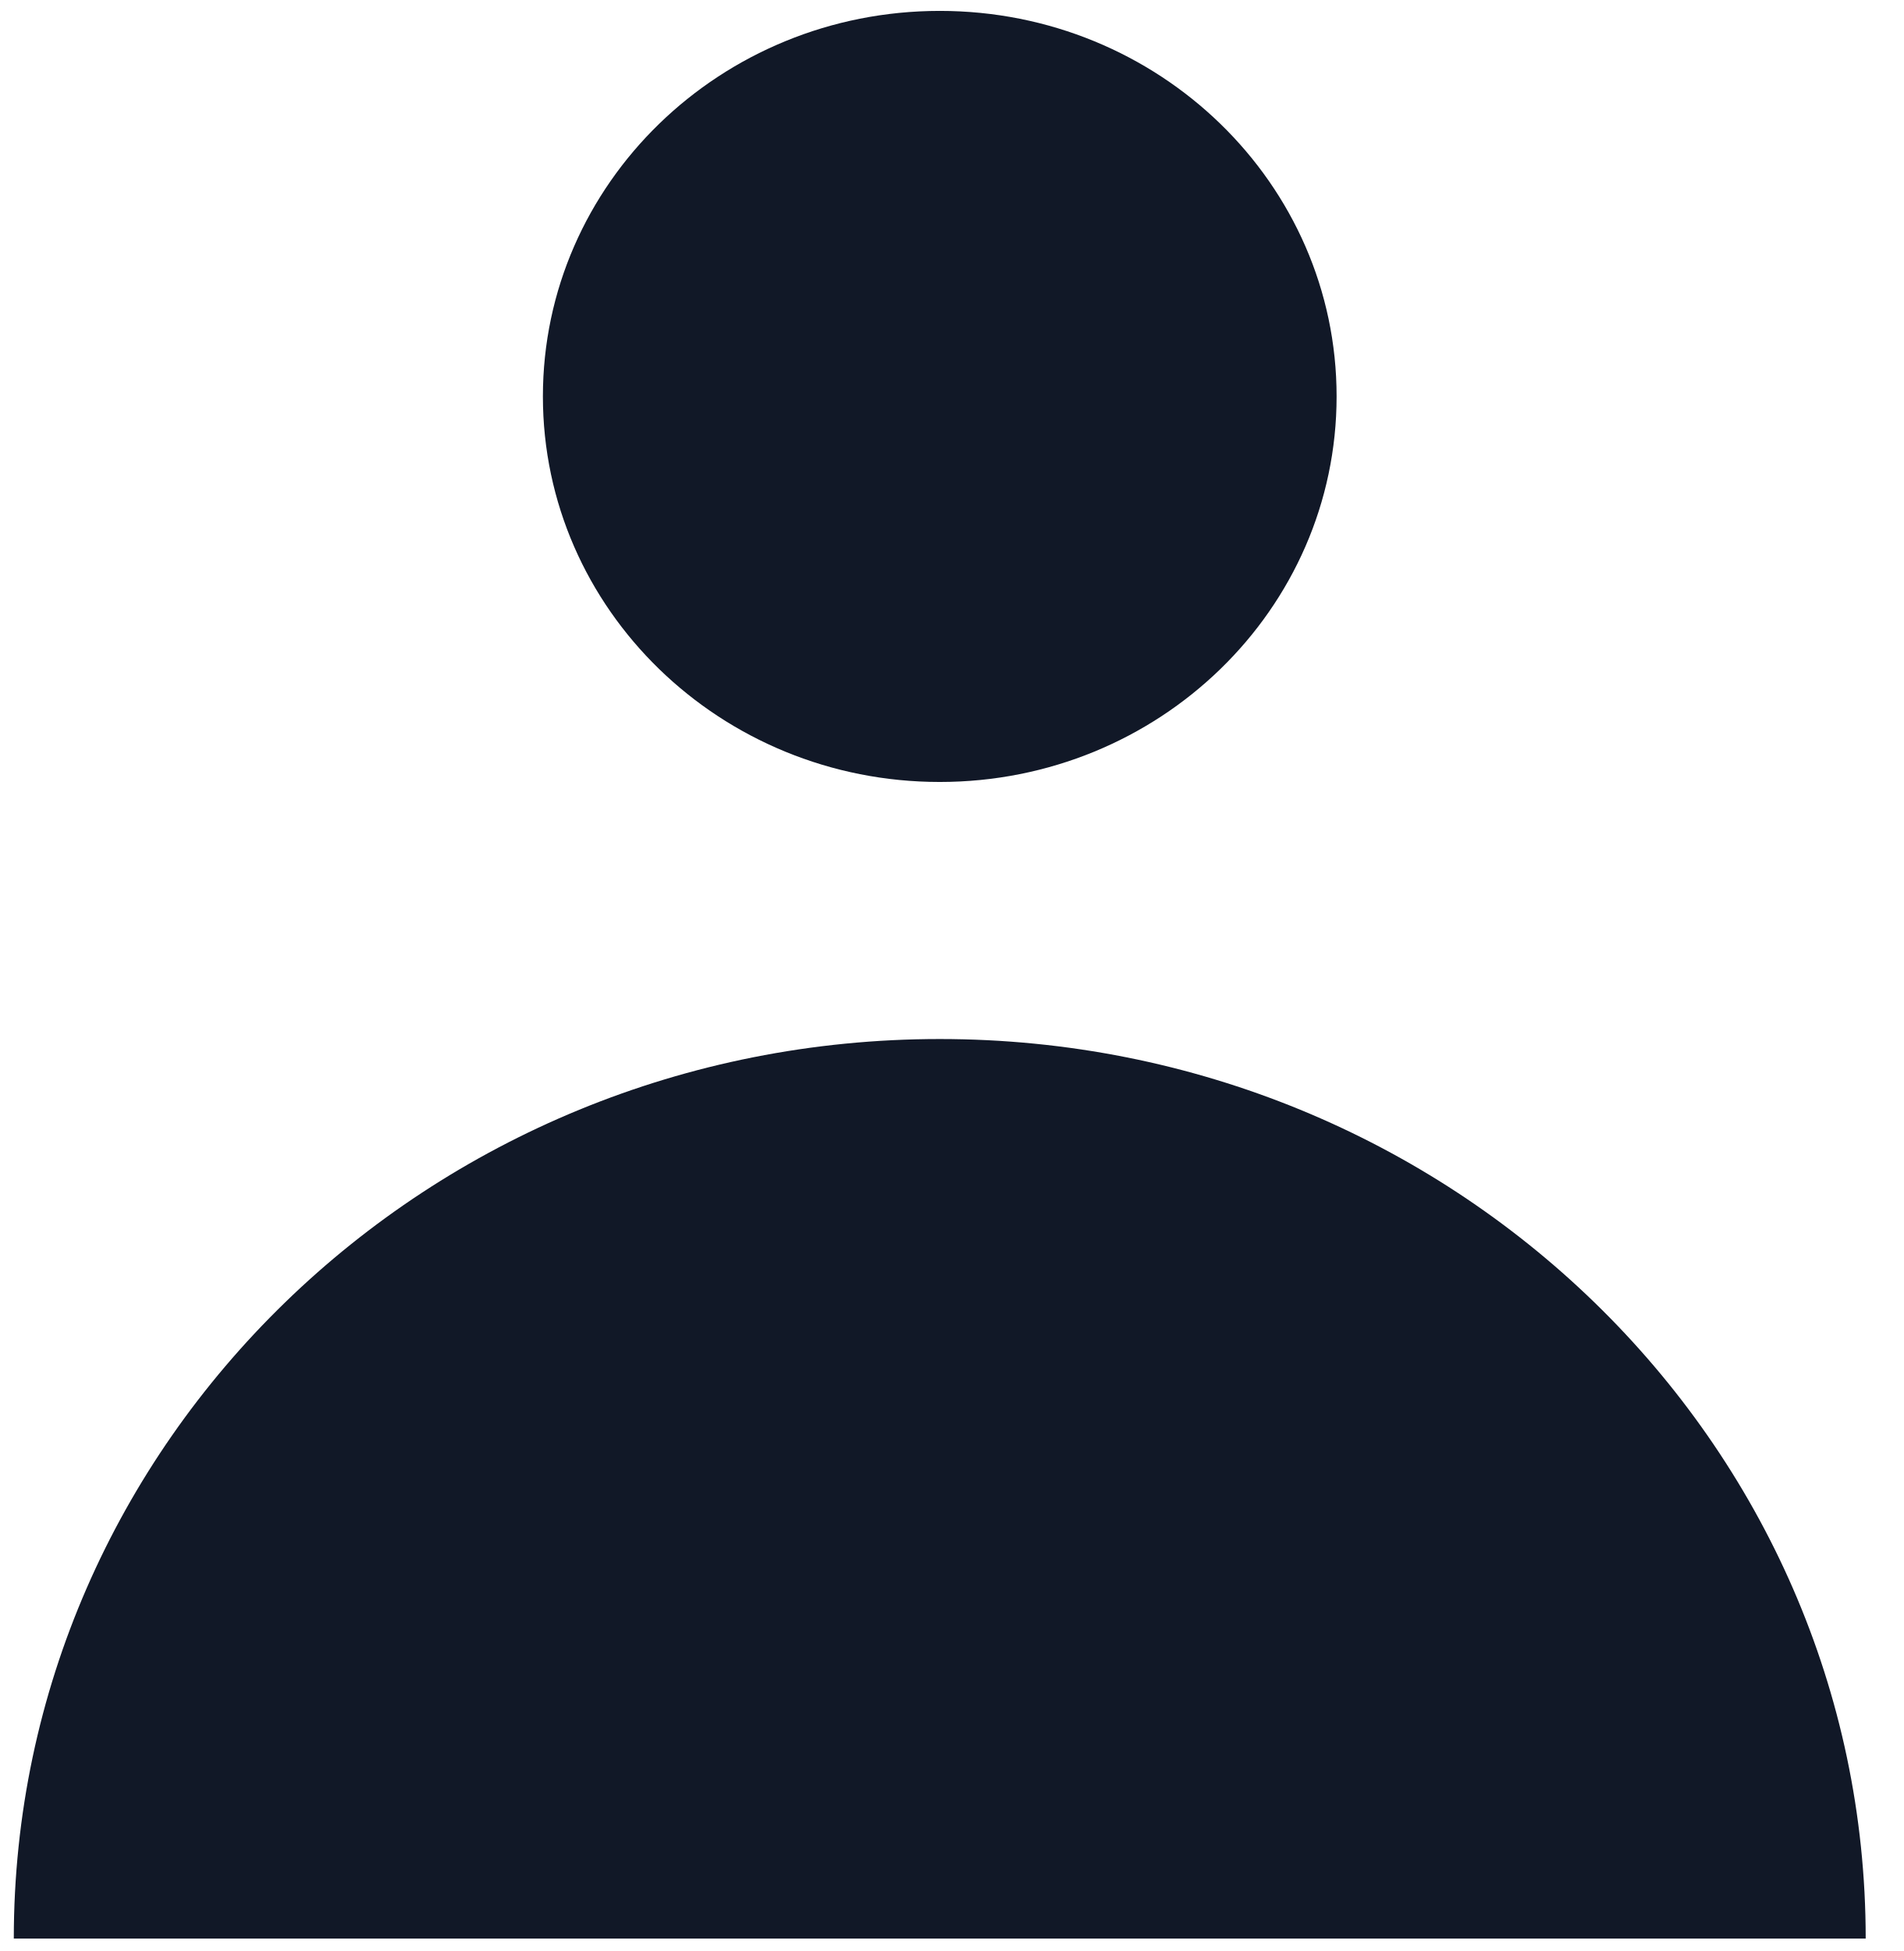
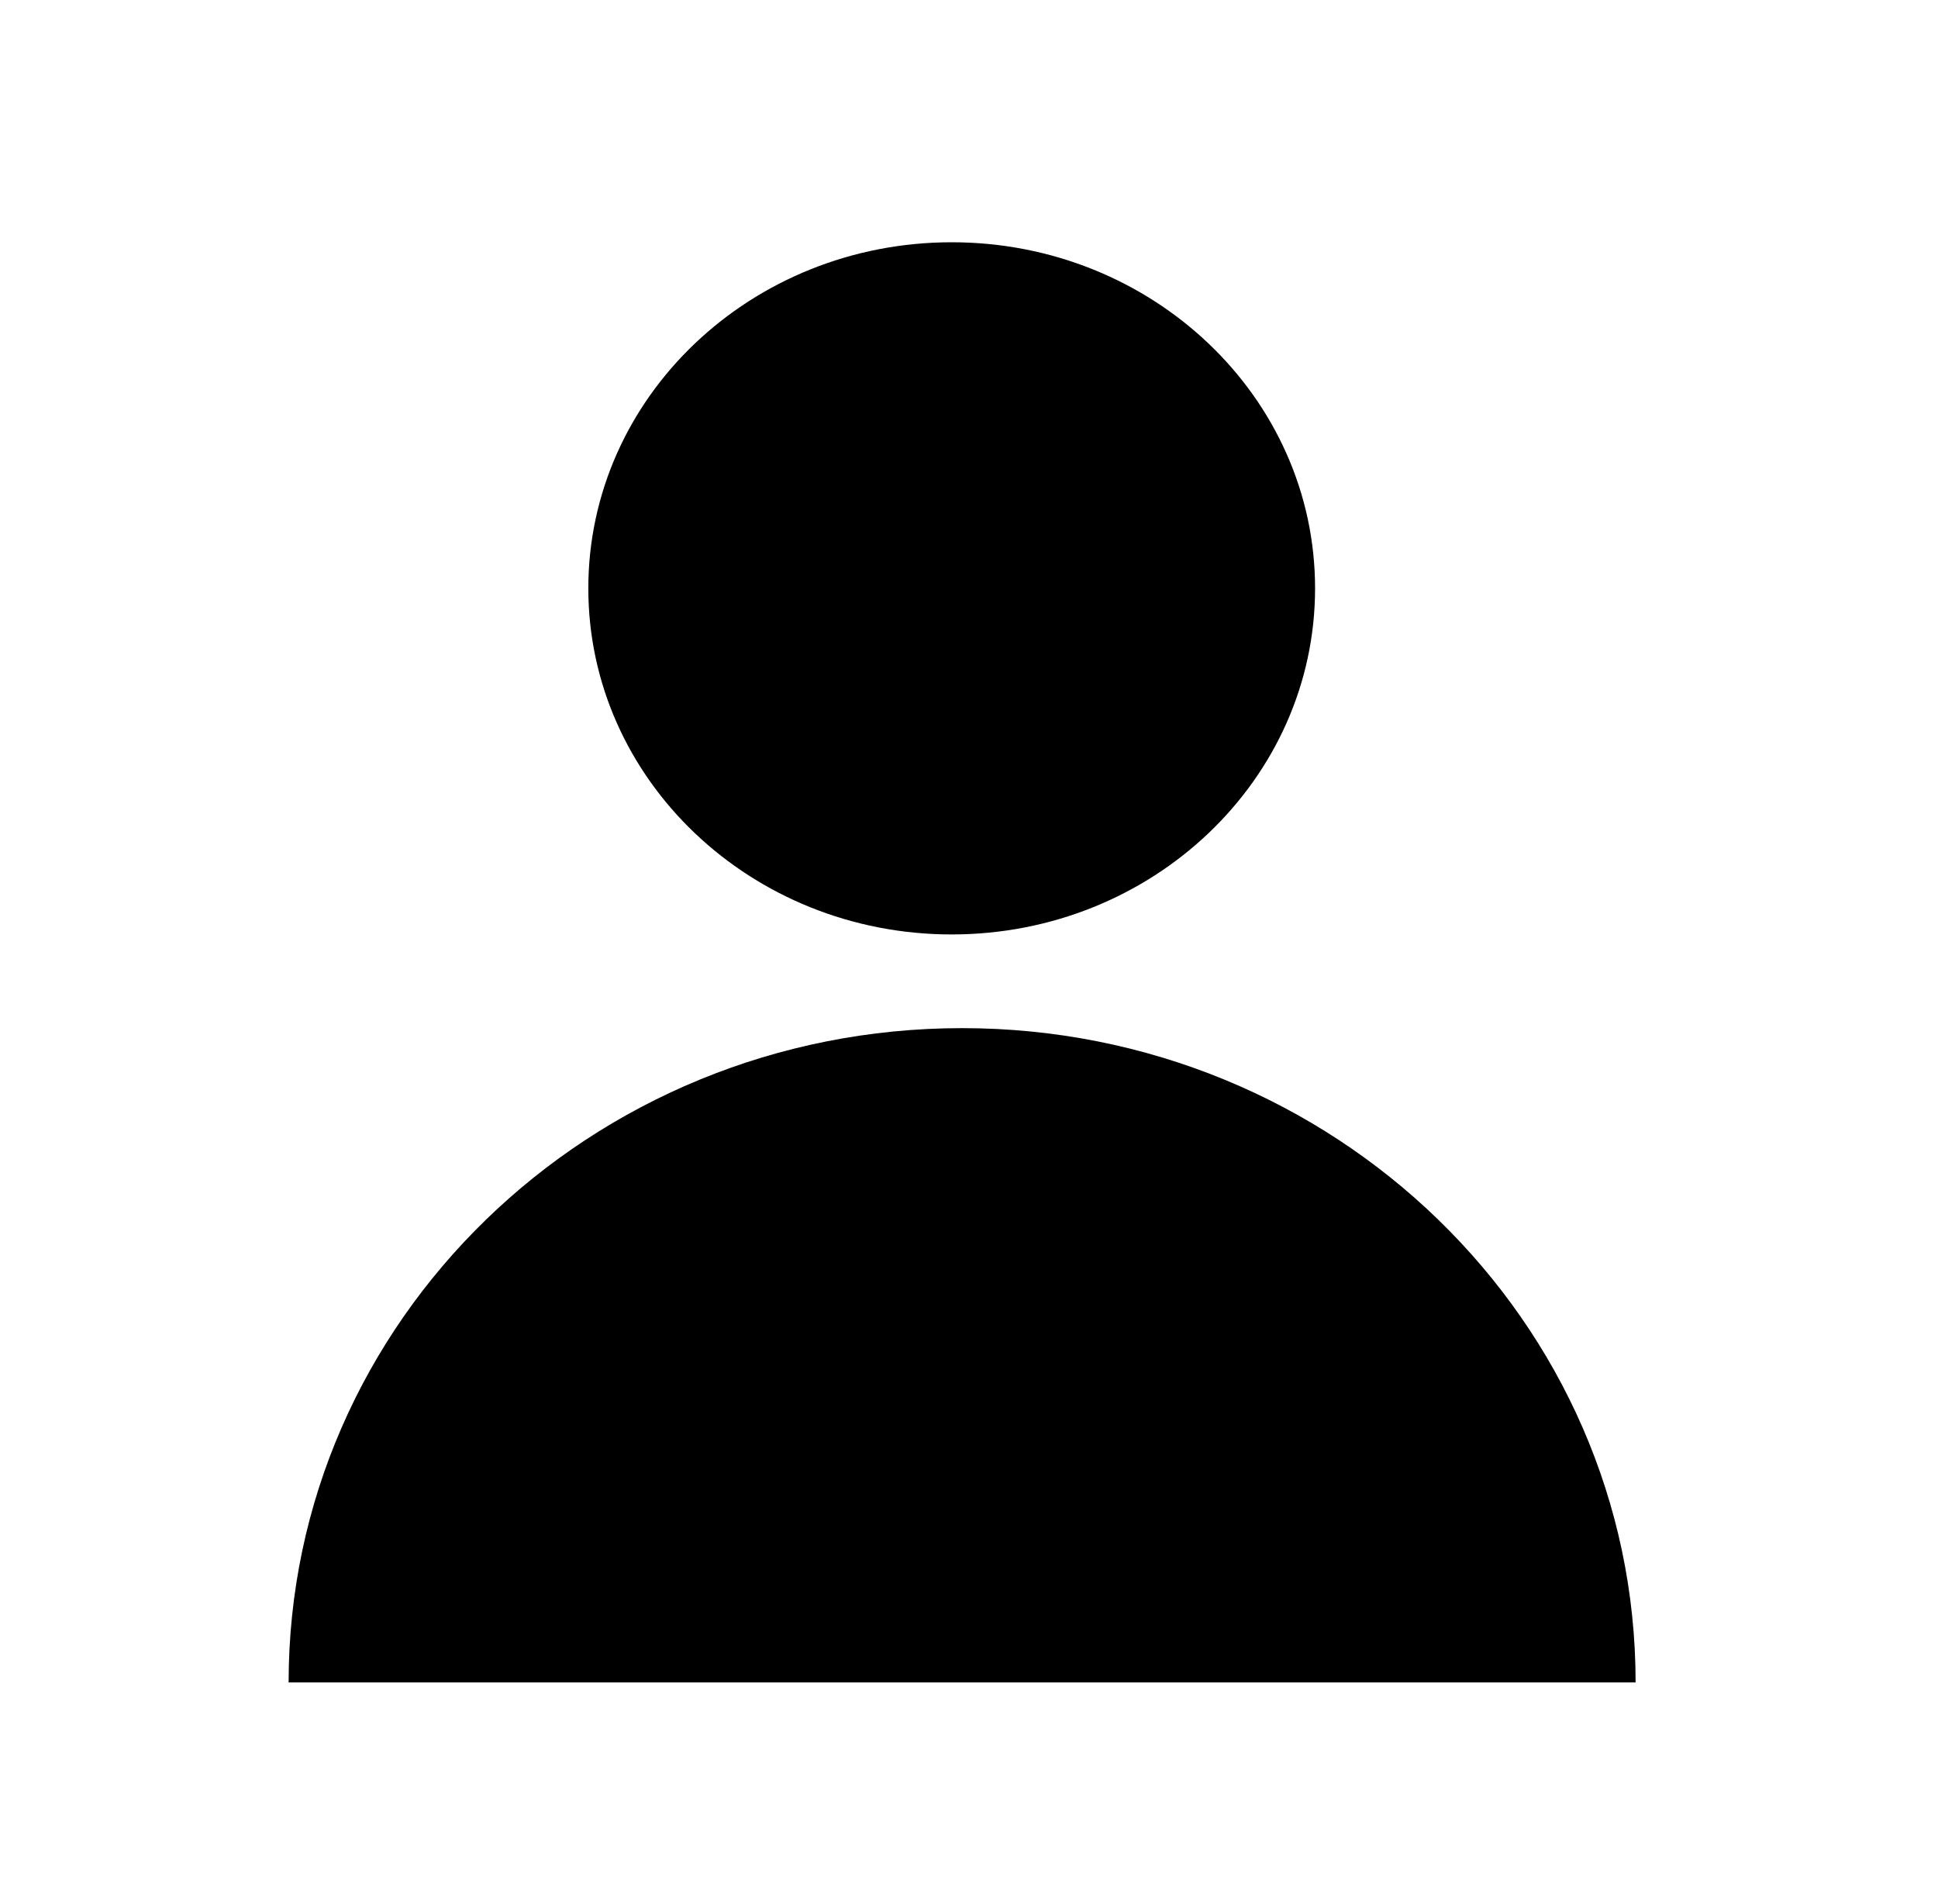
- <svg xmlns="http://www.w3.org/2000/svg" width="40" height="41" viewBox="0 0 40 41" fill="none">
-   <path d="M19.751 16.433C24.357 16.433 28.091 12.806 28.091 8.331C28.091 3.857 24.357 0.229 19.751 0.229C15.145 0.229 11.41 3.857 11.41 8.331C11.41 12.806 15.145 16.433 19.751 16.433Z" fill="#111827" />
-   <path d="M0.29 40.739C0.29 30.298 9.003 21.835 19.751 21.835C30.499 21.835 39.211 30.298 39.211 40.739H0.29Z" fill="#111827" />
+ <svg xmlns="http://www.w3.org/2000/svg" width="56" height="55" viewBox="0 0 56 55" fill="none">
+   <path d="M27.801 24.306C32.407 24.306 36.141 20.678 36.141 16.204C36.141 11.729 32.407 8.102 27.801 8.102C23.195 8.102 19.461 11.729 19.461 16.204C19.461 20.678 23.195 24.306 27.801 24.306Z" fill="black" />
+   <path d="M8.34 48.612C8.34 38.171 17.053 29.707 27.801 29.707C38.549 29.707 47.262 38.171 47.262 48.612H8.34Z" fill="black" />
+   <ellipse cx="27.5" cy="17" rx="10.5" ry="10" fill="black" />
</svg>
